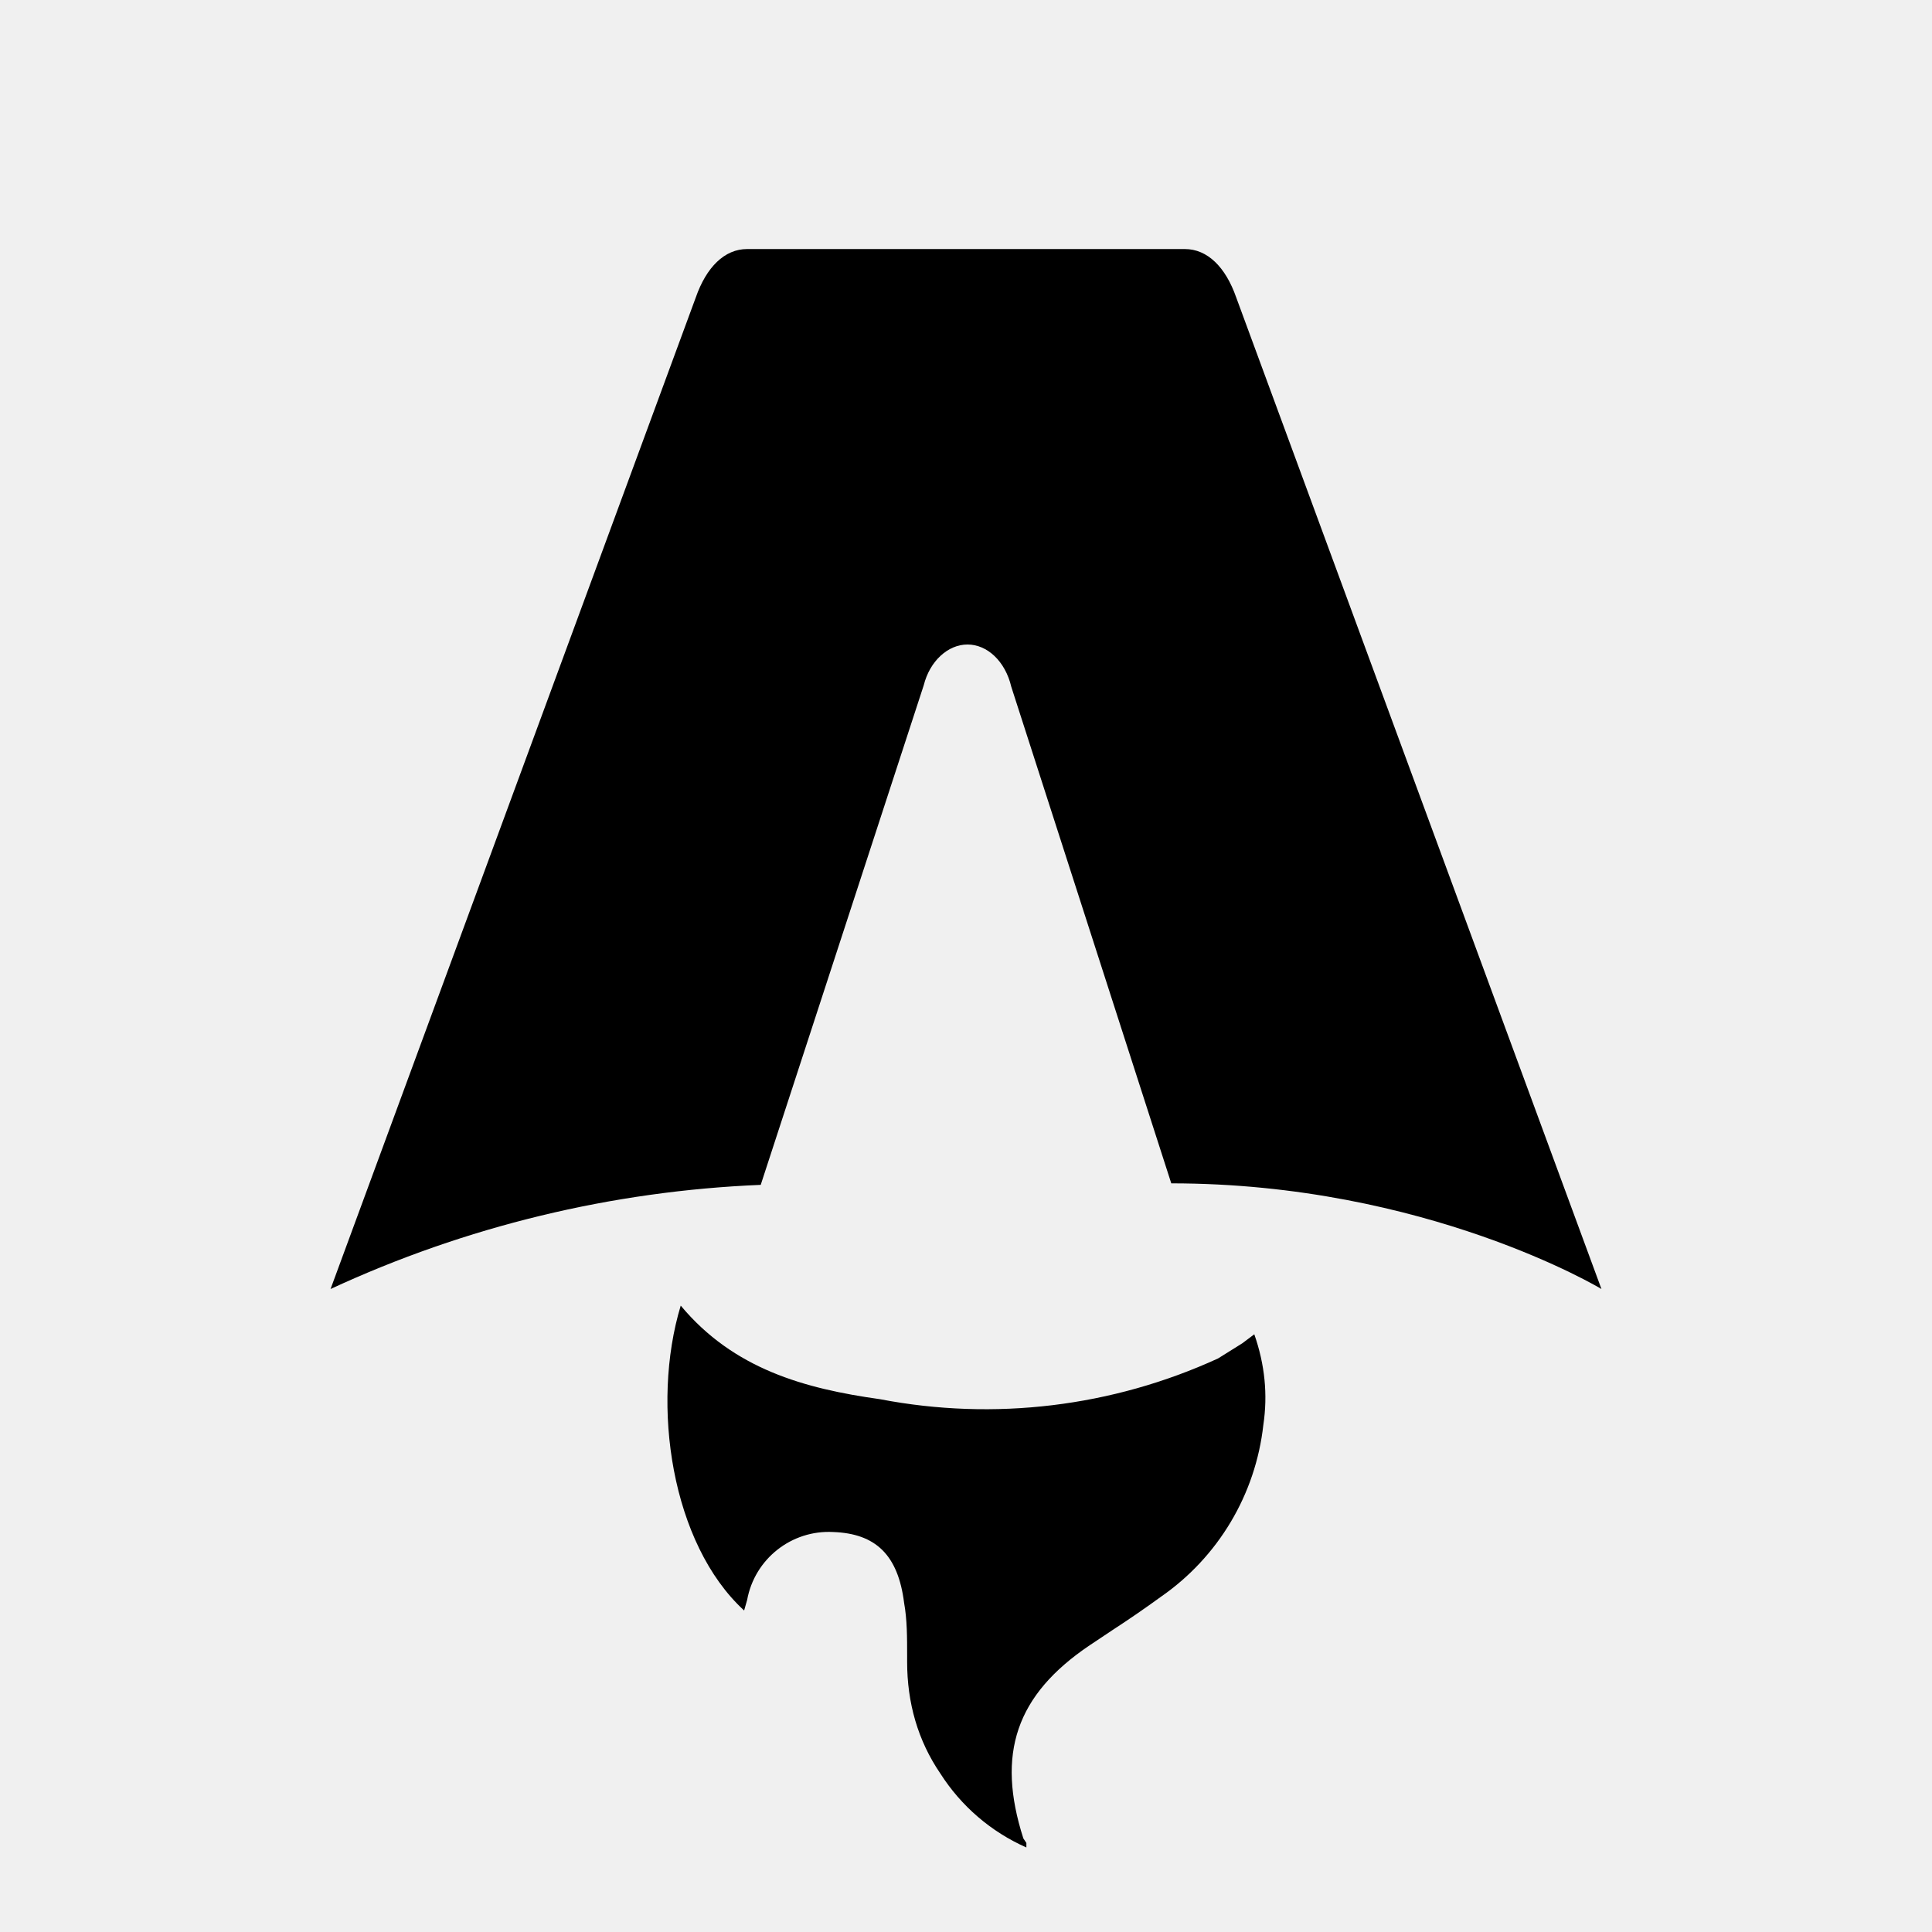
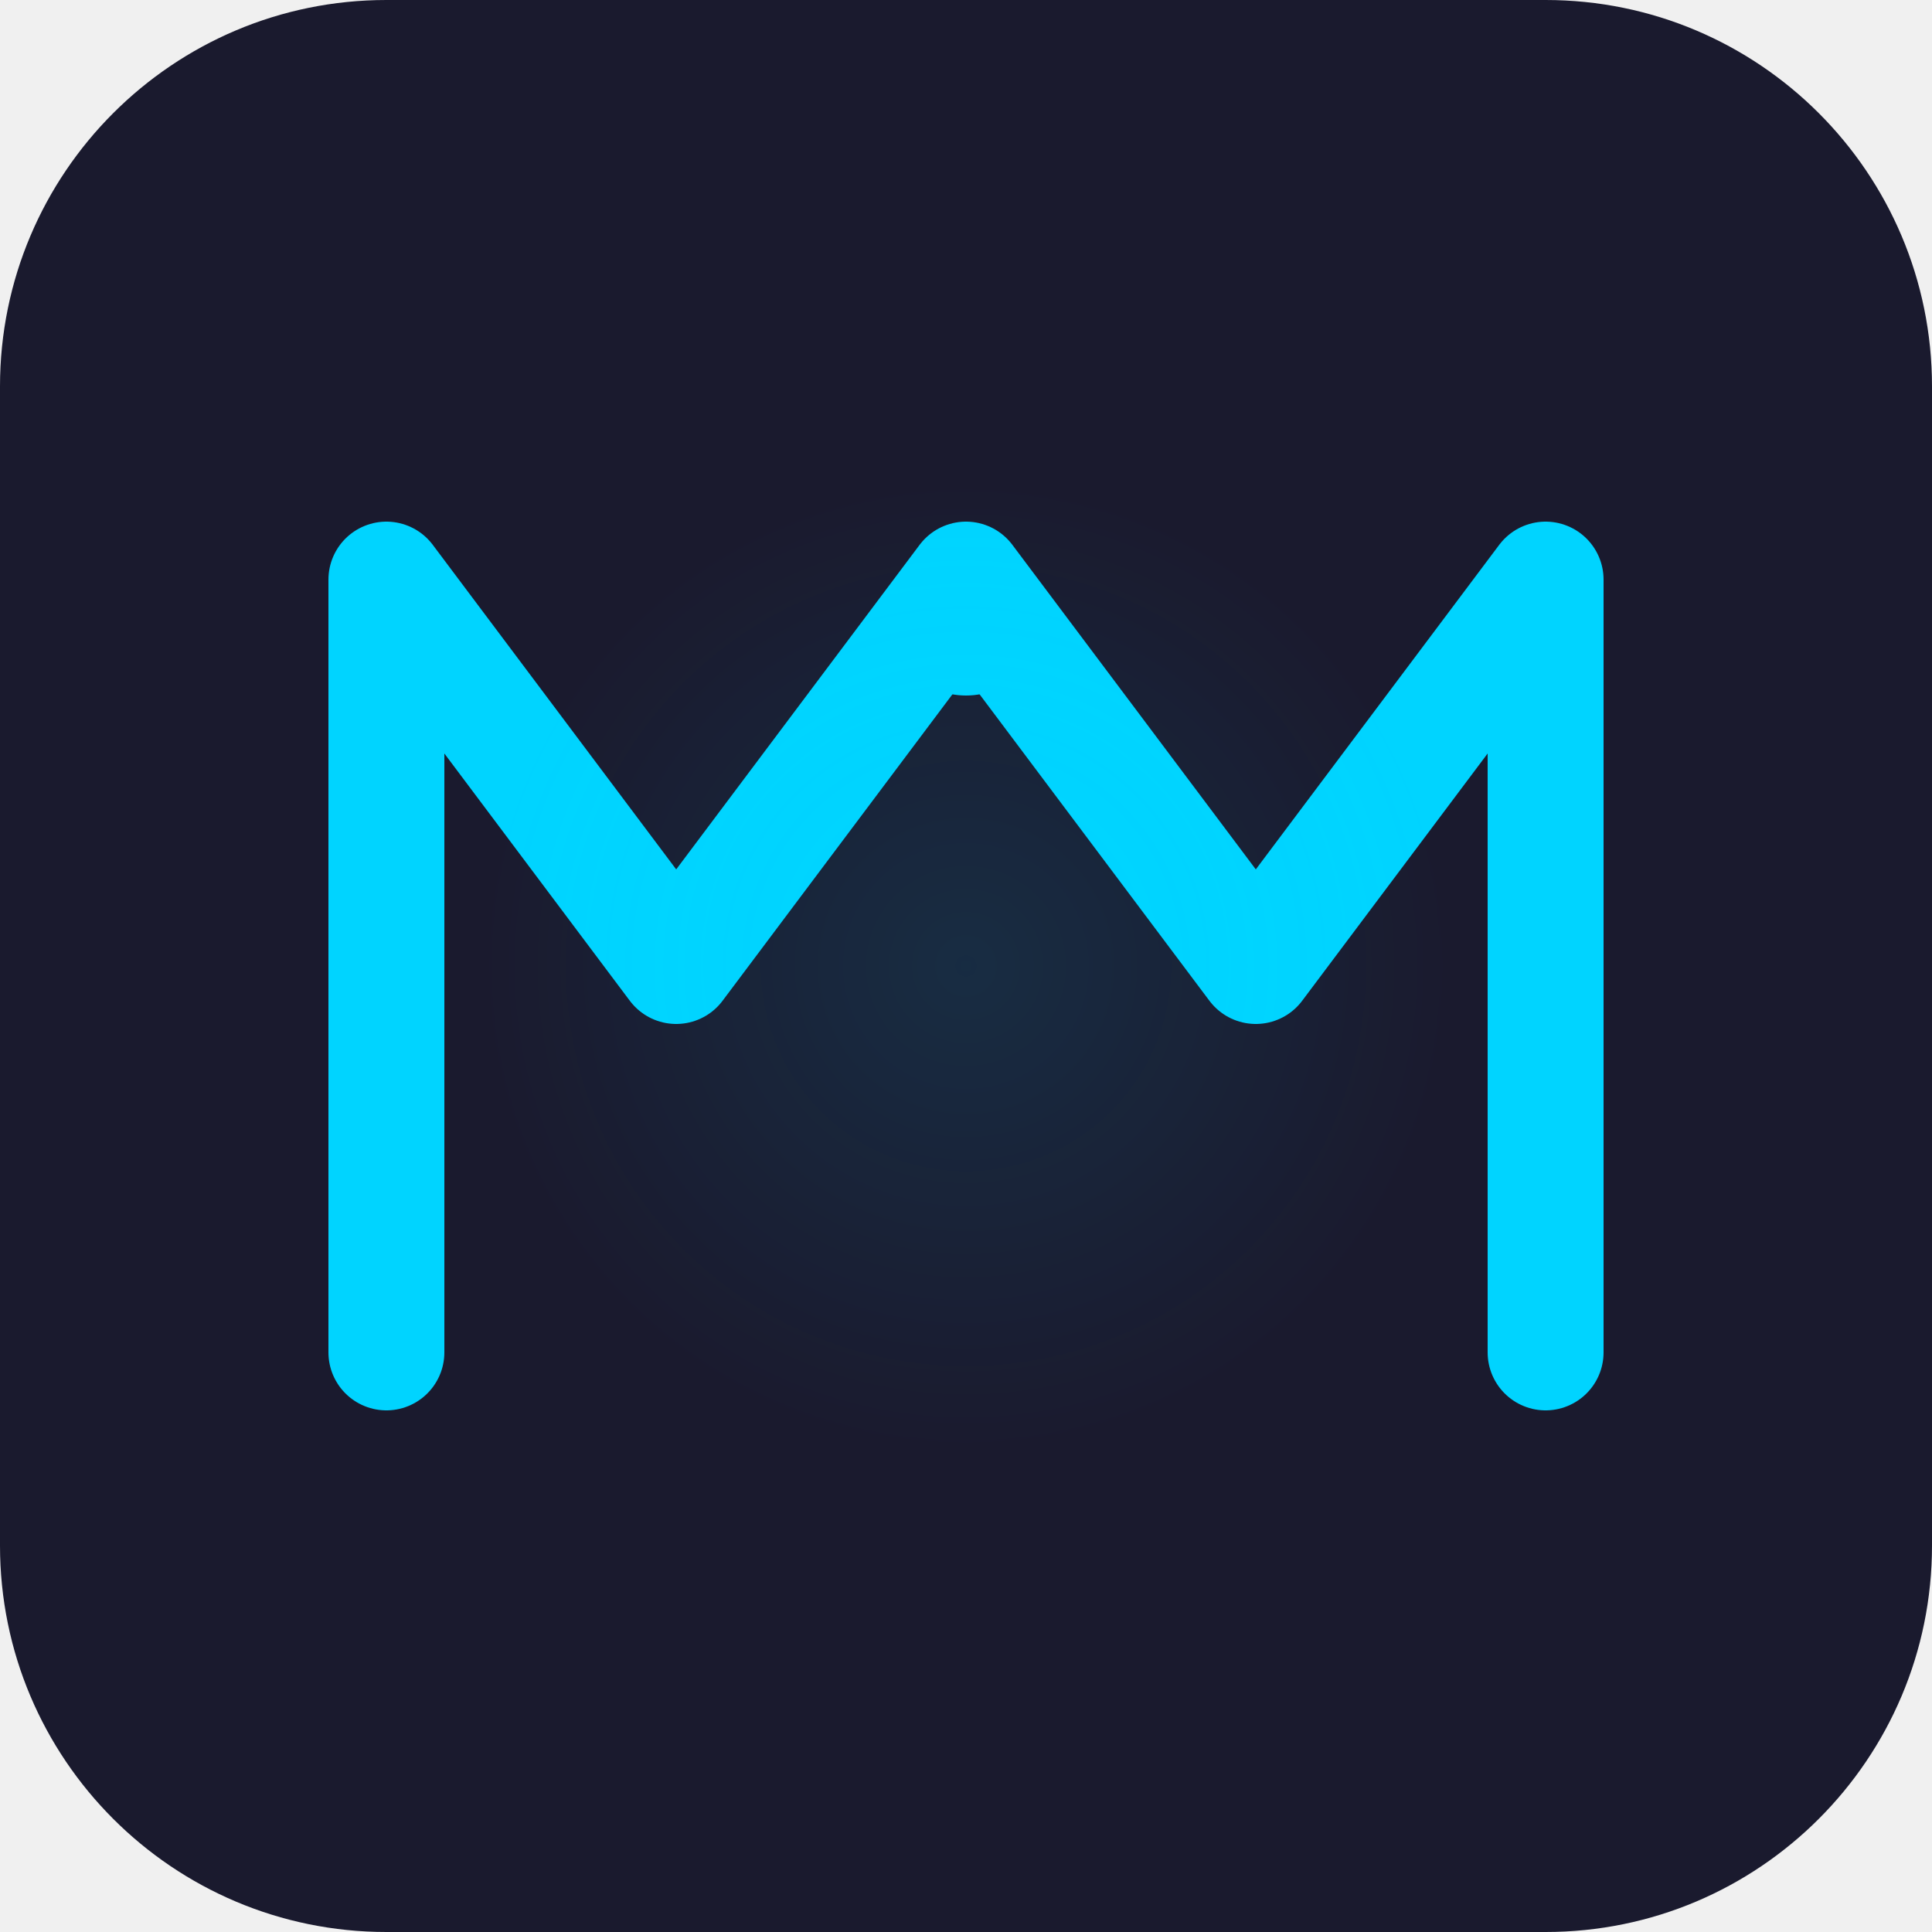
- <svg xmlns="http://www.w3.org/2000/svg" fill="none" viewBox="0 0 128 128">
-   <path d="M50.4 78.5a75.1 75.1 0 0 0-28.5 6.9l24.2-65.7c.7-2 1.9-3.2 3.4-3.2h29c1.5 0 2.7 1.2 3.4 3.2l24.2 65.7s-11.6-7-28.5-7L67 45.5c-.4-1.7-1.6-2.8-2.9-2.8-1.3 0-2.5 1.1-2.9 2.7L50.4 78.5Zm-1.1 28.2Zm-4.2-20.2c-2 6.6-.6 15.8 4.2 20.2a17.5 17.5 0 0 1 .2-.7 5.5 5.5 0 0 1 5.7-4.5c2.8.1 4.3 1.5 4.7 4.7.2 1.1.2 2.3.2 3.5v.4c0 2.7.7 5.2 2.2 7.4a13 13 0 0 0 5.7 4.9v-.3l-.2-.3c-1.8-5.6-.5-9.5 4.4-12.8l1.5-1a73 73 0 0 0 3.2-2.2 16 16 0 0 0 6.8-11.4c.3-2 .1-4-.6-6l-.8.6-1.6 1a37 37 0 0 1-22.4 2.7c-5-.7-9.7-2-13.2-6.2Z" />
-   <style>
-         path { fill: #000; }
-         @media (prefers-color-scheme: dark) {
-             path { fill: #FFF; }
-         }
-     </style>
+ <svg xmlns="http://www.w3.org/2000/svg" viewBox="0 0 100 100">
+   <rect width="100" height="100" fill="#1a1a2e" rx="20" />
+   <path d="M 20 70 L 20 30 L 35 50 L 50 30 L 65 50 L 80 30 L 80 70" fill="none" stroke="#00d4ff" stroke-width="6" stroke-linecap="round" stroke-linejoin="round" />
+   <circle cx="50" cy="32" r="4" fill="#00d4ff" />
+   <circle cx="50" cy="50" r="25" fill="url(#glow)" opacity="0.1" />
+   <defs>
+     <radialGradient id="glow">
+       <stop offset="0%" style="stop-color:#00d4ff;stop-opacity:1" />
+       <stop offset="100%" style="stop-color:#00d4ff;stop-opacity:0" />
+     </radialGradient>
+   </defs>
</svg>
